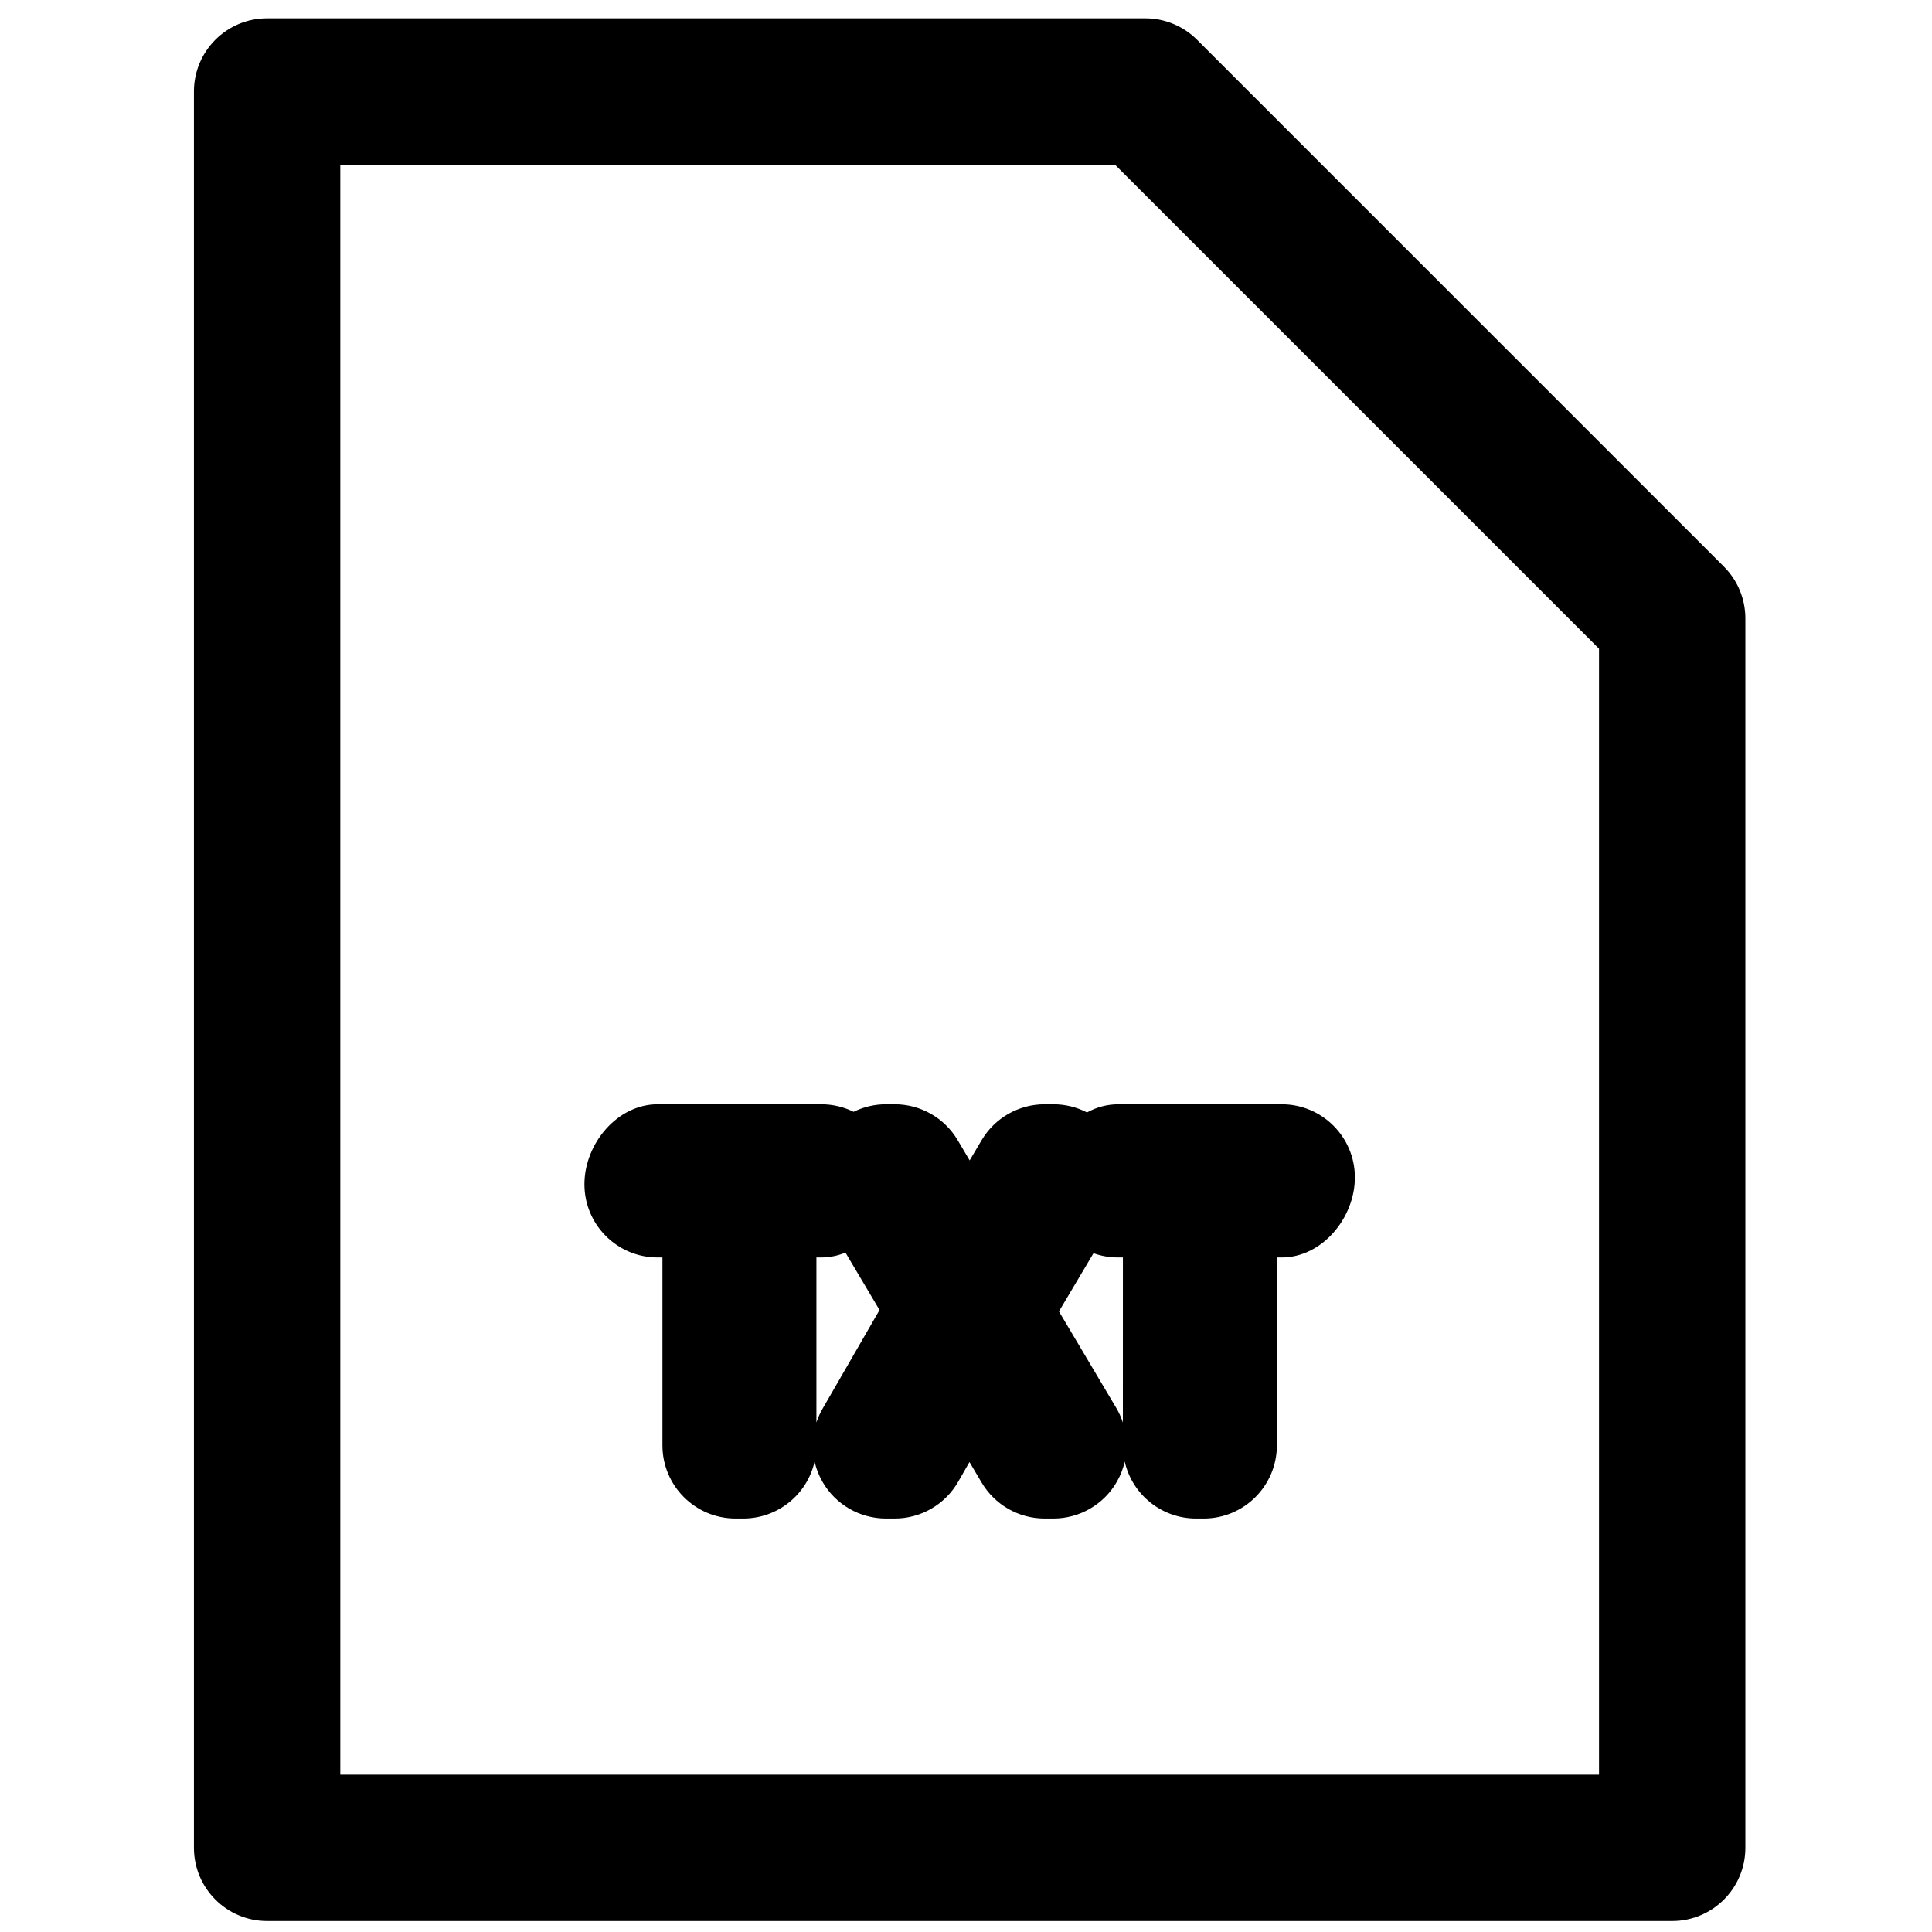
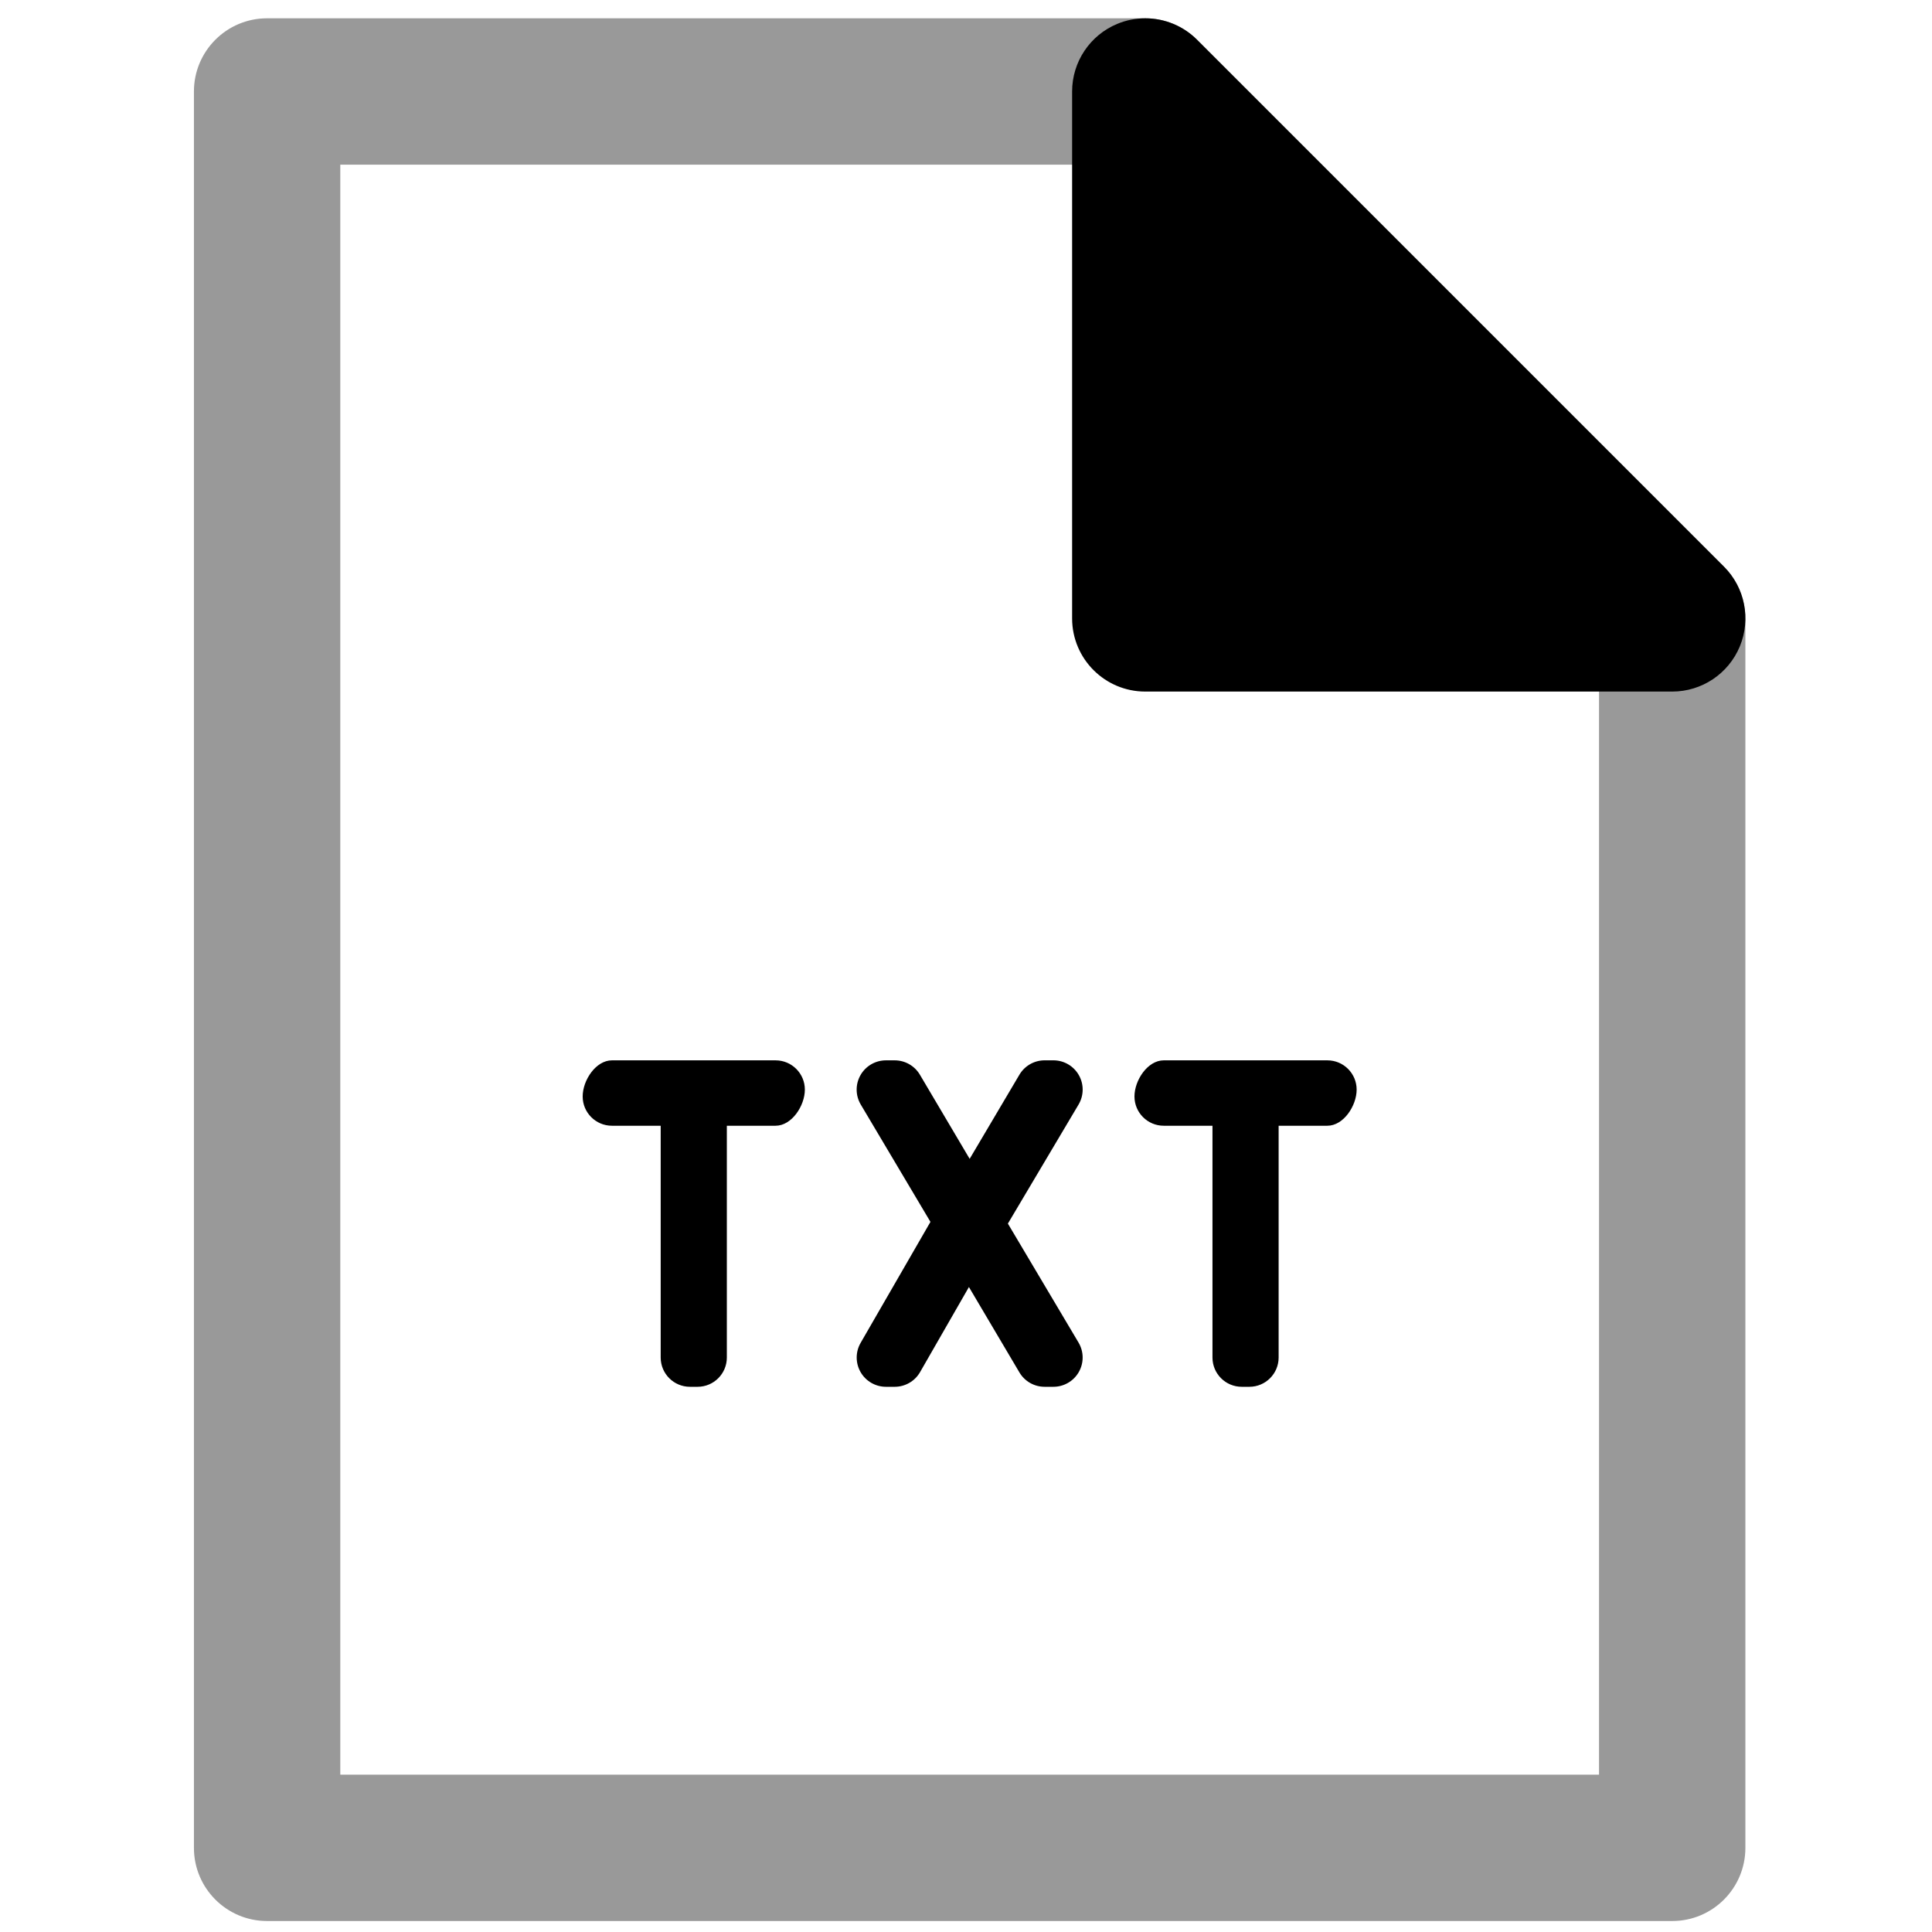
<svg viewBox="0 0 264 264">
-   <path d="M36.5 2.5h120a10 10 0 0 1 7.071 2.929l72 72A10 10 0 0 1 238.5 84.5v168a10 10 0 0 1-10 10h-192a10 10 0 0 1-10-10v-240a10 10 0 0 1 10-10Zm115.858 20H46.5v220h172V88.642Z" />
-   <path d="M89.86 150.892h22.36a9.96 9.96 0 0 1 4.422 1.029 9.99 9.99 0 0 1 4.418-1.029h1.2a10 10 0 0 1 8.603 4.908l1.637 2.768 1.637-2.768a10 10 0 0 1 8.607-4.908h1.2a9.991 9.991 0 0 1 4.593 1.117 8.79 8.79 0 0 1 4.247-1.117h22.356a10 10 0 0 1 10 10c0 5.523-4.477 10.936-10 10.936h-.66V197.5a10 10 0 0 1-10 10h-1.04a10 10 0 0 1-9.751-7.773 9.991 9.991 0 0 1-1.058 2.72 10 10 0 0 1-8.691 5.053h-1.2a10 10 0 0 1-8.602-4.908l-1.662-2.809-1.547 2.695a10 10 0 0 1-8.673 5.022h-1.2a10 10 0 0 1-8.656-5 9.994 9.994 0 0 1-1.089-2.774 10 10 0 0 1-9.751 7.774h-1.04a10 10 0 0 1-10-10v-25.672h-.66a10 10 0 0 1-10-10c0-5.523 4.477-10.936 10-10.936Zm30.325 28.116-4.658-7.846a8.633 8.633 0 0 1-3.307.666h-.66v22.549a10 10 0 0 1 .84-1.877Zm33.255-7.18h-.66a9.982 9.982 0 0 1-3.36-.578l-4.72 7.95 7.837 13.2a10 10 0 0 1 .9 1.982Z" />
+   <path d="M36.5 2.5h120a10 10 0 0 1 7.071 2.929l72 72A10 10 0 0 1 238.5 84.5v168a10 10 0 0 1-10 10h-192a10 10 0 0 1-10-10v-240a10 10 0 0 1 10-10Zm115.858 20H46.5v220h172V88.642Z" opacity=".4" />
+   <path d="M83.62 144.892h22.36a4 4 0 0 1 4 4c0 2.209-1.791 4.936-4 4.936h-6.66V185.5a4 4 0 0 1-4 4h-1.04a4 4 0 0 1-4-4v-31.672h-6.66a4 4 0 0 1-4-4c0-2.209 1.791-4.936 4-4.936Zm37.44 0h1.2a4 4 0 0 1 3.44 1.963l6.8 11.497 6.8-11.5a4 4 0 0 1 3.443-1.963h1.2a4 4 0 0 1 3.476 2.021 4 4 0 0 1-.037 4.021l-9.658 16.269 9.655 16.258a4 4 0 0 1 .037 4.021 4 4 0 0 1-3.476 2.021h-1.2a4 4 0 0 1-3.44-1.963l-6.9-11.669-6.675 11.623a4 4 0 0 1-3.469 2.009h-1.2a4 4 0 0 1-3.456-2 4 4 0 0 1 0-4l9.542-16.536-9.522-16.03a4 4 0 0 1-.037-4.021 4 4 0 0 1 3.477-2.021Zm37.96 0h22.36a4 4 0 0 1 4 4c0 2.209-1.791 4.936-4 4.936h-6.66V185.5a4 4 0 0 1-4 4h-1.04a4 4 0 0 1-4-4v-31.672h-6.66a4 4 0 0 1-4-4c0-2.209 1.791-4.936 4-4.936ZM156.5 12.5v72h72Z" />
+   <path d="M156.5 2.5a10 10 0 0 1 7.073 2.929l72 72A10 10 0 0 1 228.5 94.5h-72a10 10 0 0 1-10-10v-72a10 10 0 0 1 6.173-9.239A9.986 9.986 0 0 1 156.5 2.5Zm47.86 72L166.5 36.642V74.5Z" />
</svg>
